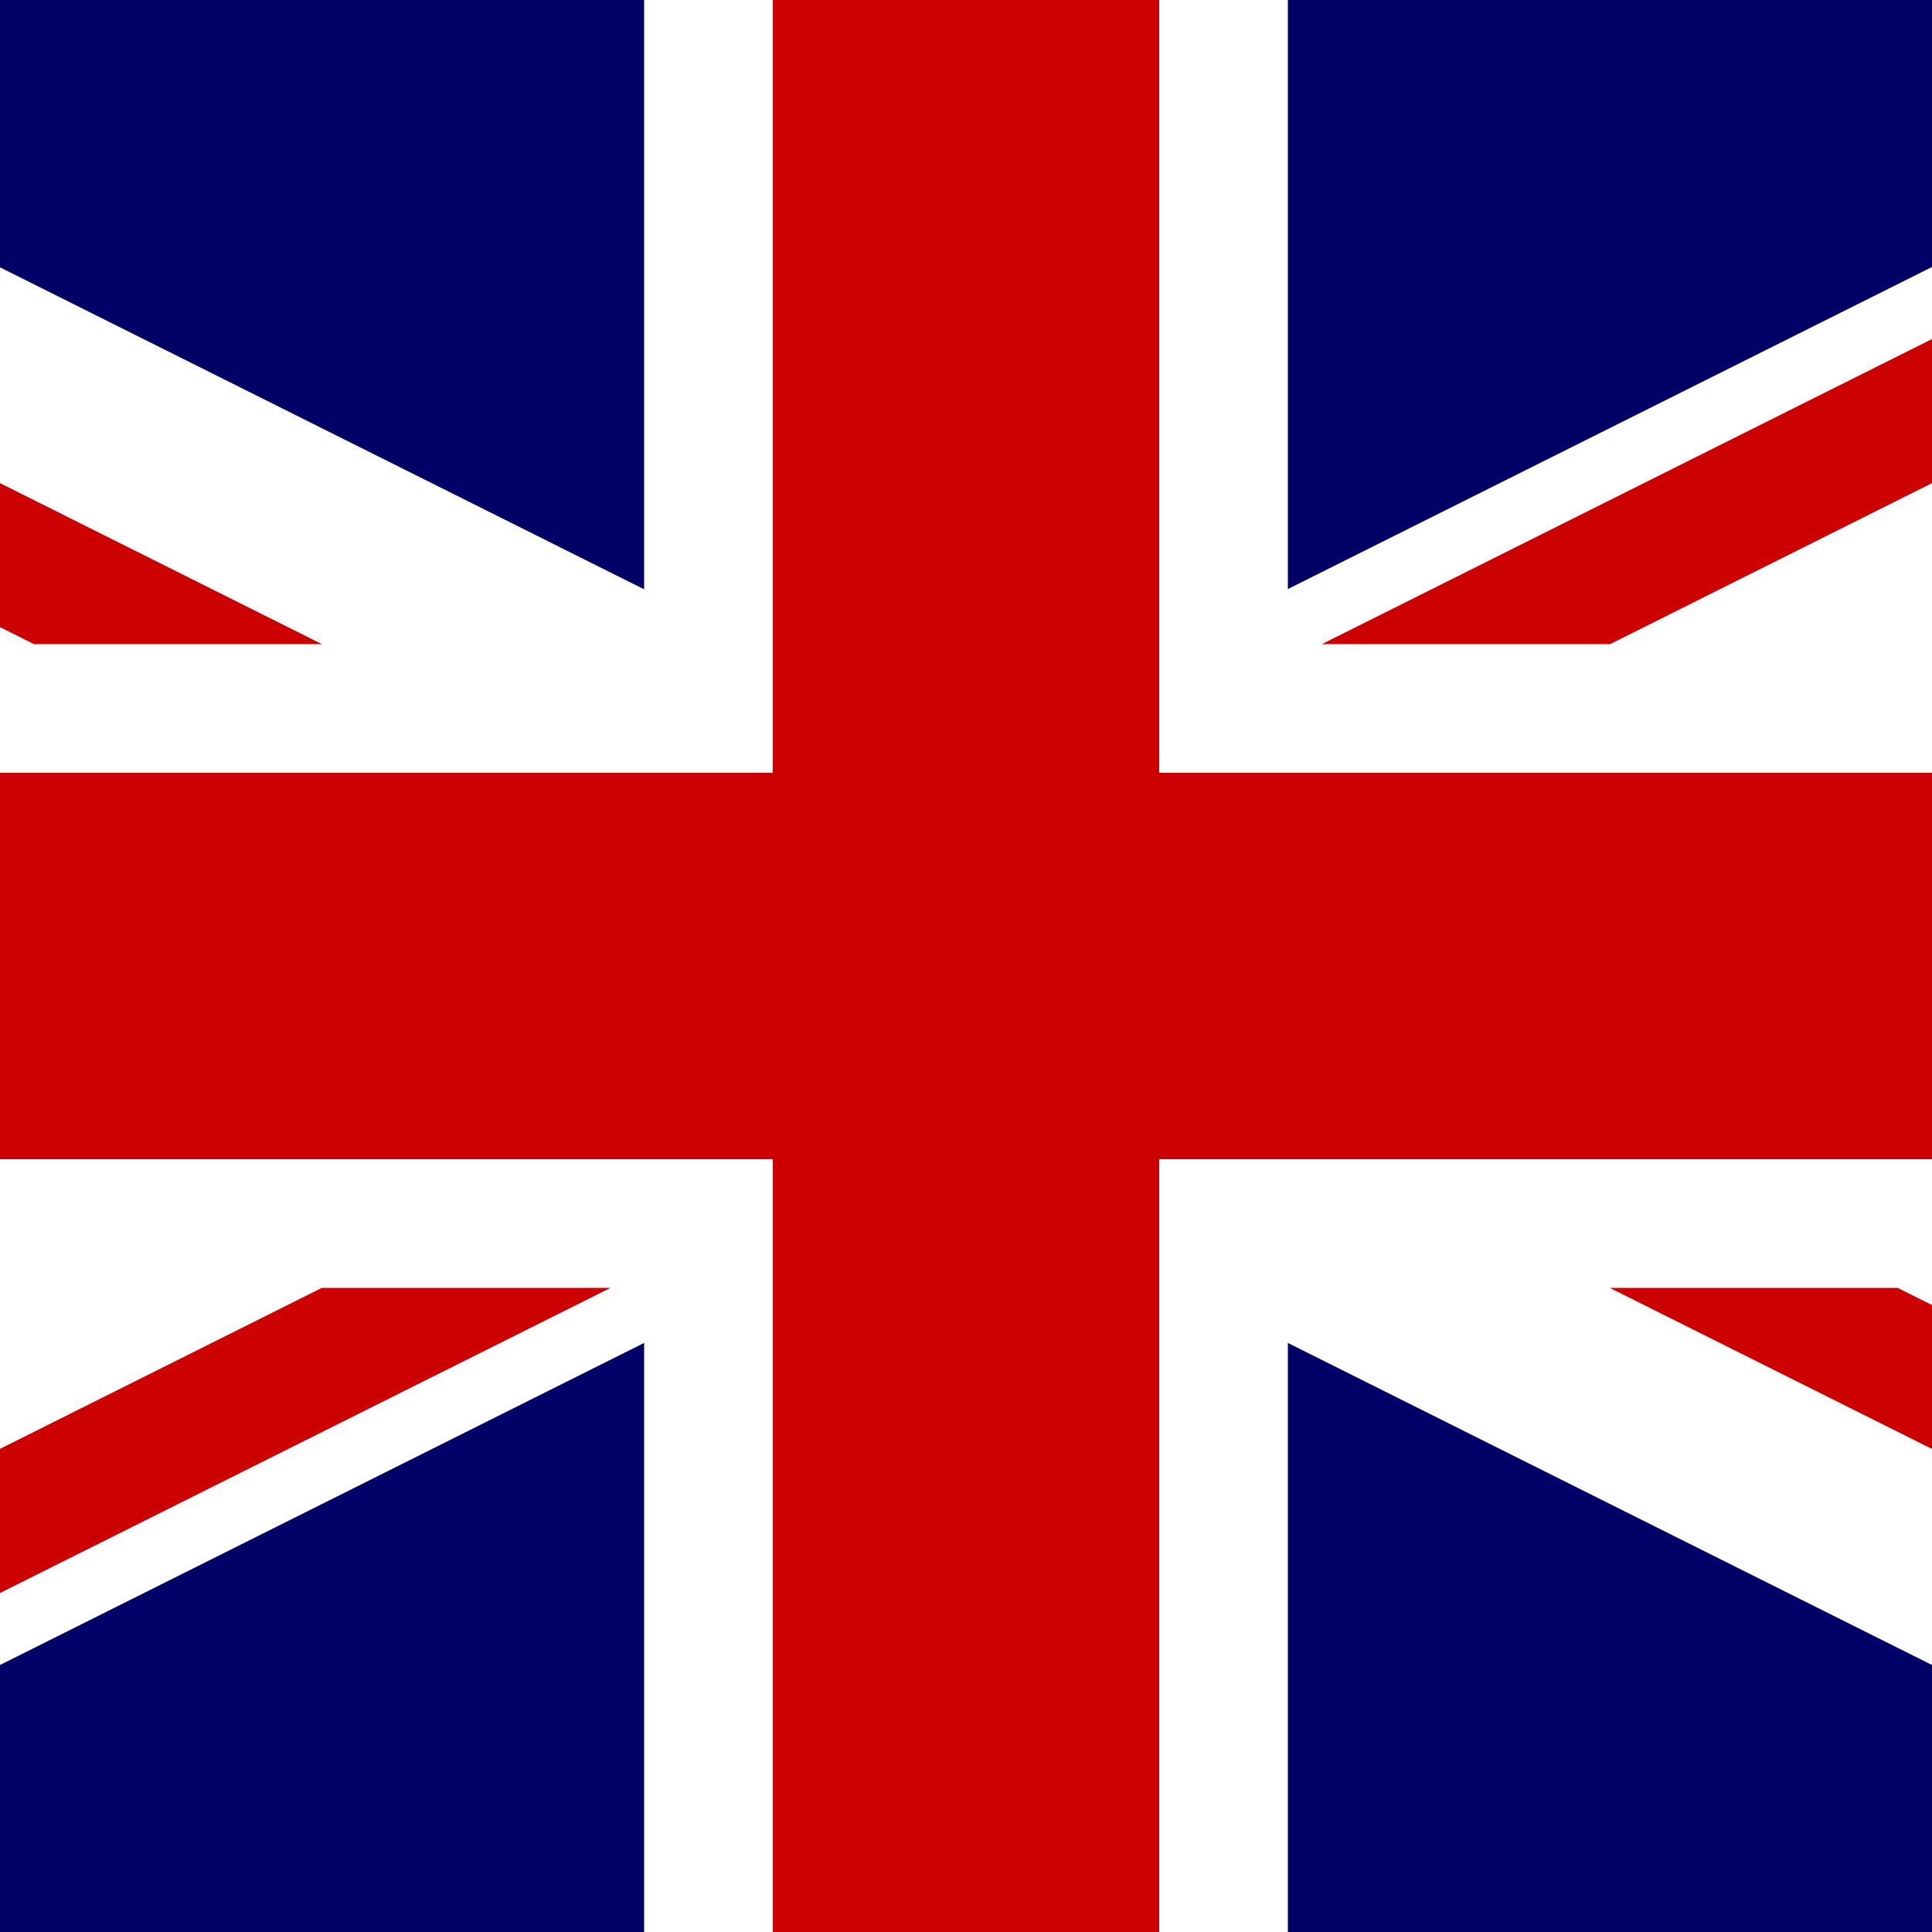
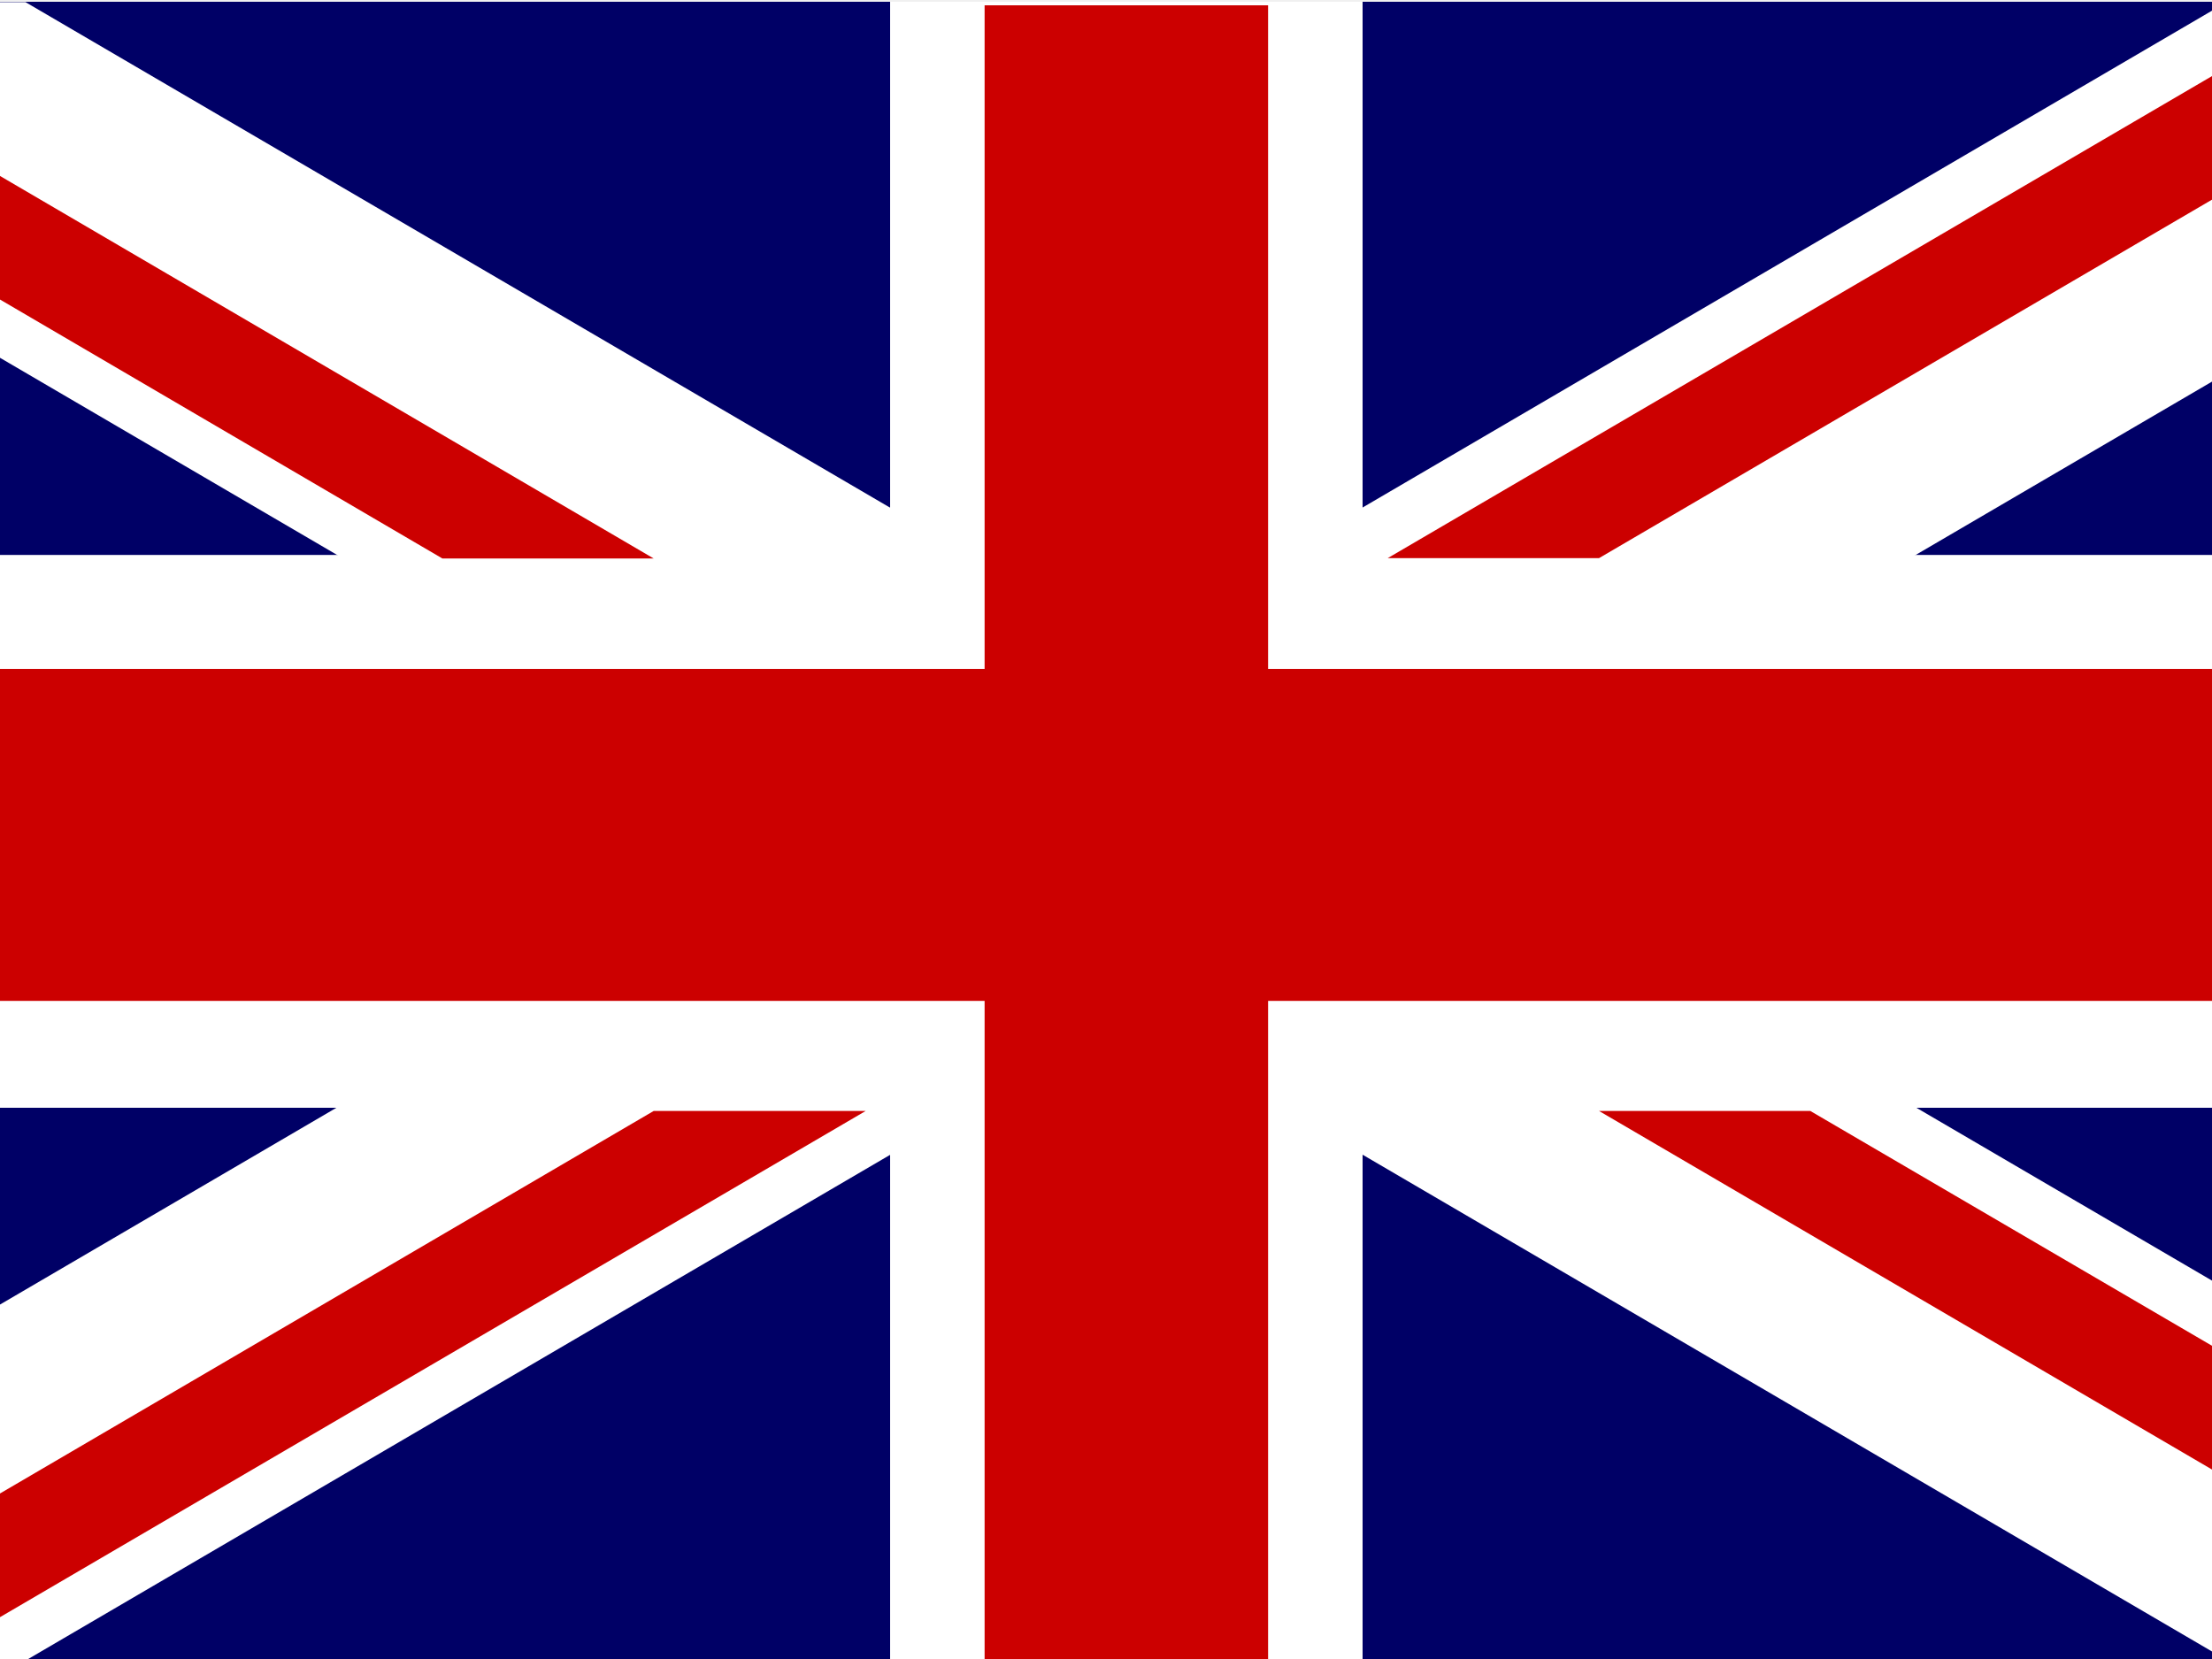
- <svg xmlns="http://www.w3.org/2000/svg" id="flag-icon-css-gb" width="512" height="512">
-   <defs>
-     <clipPath id="a">
-       <path fill-opacity=".7" d="M250 0h500v500H250z" />
-     </clipPath>
-   </defs>
-   <g clip-path="url(#a)" transform="translate(-256) scale(1.024)">
-     <g stroke-width="1pt">
-       <path fill="#006" d="M0 0h1000v500H0z" />
-       <path fill="#fff" d="M0 0v55.9L888.2 500H1000v-55.9L111.8.1H0zm1000 0v55.9L111.8 500H0v-55.9L888.2 0H1000z" />
-       <path fill="#fff" d="M416.7 0v500h166.6V0H416.7zM0 166.7v166.6h1000V166.7H0z" />
-       <path fill="#c00" d="M0 200v100h1000V200H0zM450 0v500h100V0H450zM0 500l333.3-166.7H408L74.5 500H0zM0 0l333.3 166.7h-74.5L0 37.3V0zm592.1 166.7L925.5 0h74.5L666.7 166.7H592zm408 333.3L666.6 333.3h74.5L1000 462.7V500z" />
+ <svg xmlns="http://www.w3.org/2000/svg" version="1.1" id="flag-icon-css-gb" x="0px" y="0px" viewBox="0 0 640 480" style="enable-background:new 0 0 640 480;" xml:space="preserve">
+   <style type="text/css">
+ 	.st0{fill:#000066;}
+ 	.st1{fill:#FFFFFF;}
+ 	.st2{fill:#CC0000;}
+ </style>
+   <g>
+     <g transform="translate(-256) scale(1.024)">
+       <g>
+         <path class="st0" d="M167.6,0.5h801.4v468.8H167.6V0.5z" />
+         <path class="st1" d="M167.6,0.5v52.4l711.8,416.3h89.6v-52.4L257.2,0.6L167.6,0.5L167.6,0.5z M968.9,0.5v52.4L257.2,469.2h-89.6     v-52.4L879.3,0.5H968.9z" />
+         <path class="st1" d="M501.5,0.5v468.8H635V0.5H501.5z M167.6,156.8V313h801.4V156.8H167.6z" />
+         <path class="st2" d="M167.6,189v93.8h801.4V189H167.6z M528.2,1.5v468.8h80.1V1.5H528.2z M167.6,470.2l267.1-156.3h59.9     L227.3,470.2H167.6z M167.6,1.5l267.1,156.3H375L167.6,36.4V1.5z M642.1,157.7L909.2,1.5h59.7L701.8,157.7H642.1L642.1,157.7z      M969,470.2L701.8,313.9h59.7l207.5,121.3L969,470.2L969,470.2z" />
+       </g>
    </g>
  </g>
</svg>
